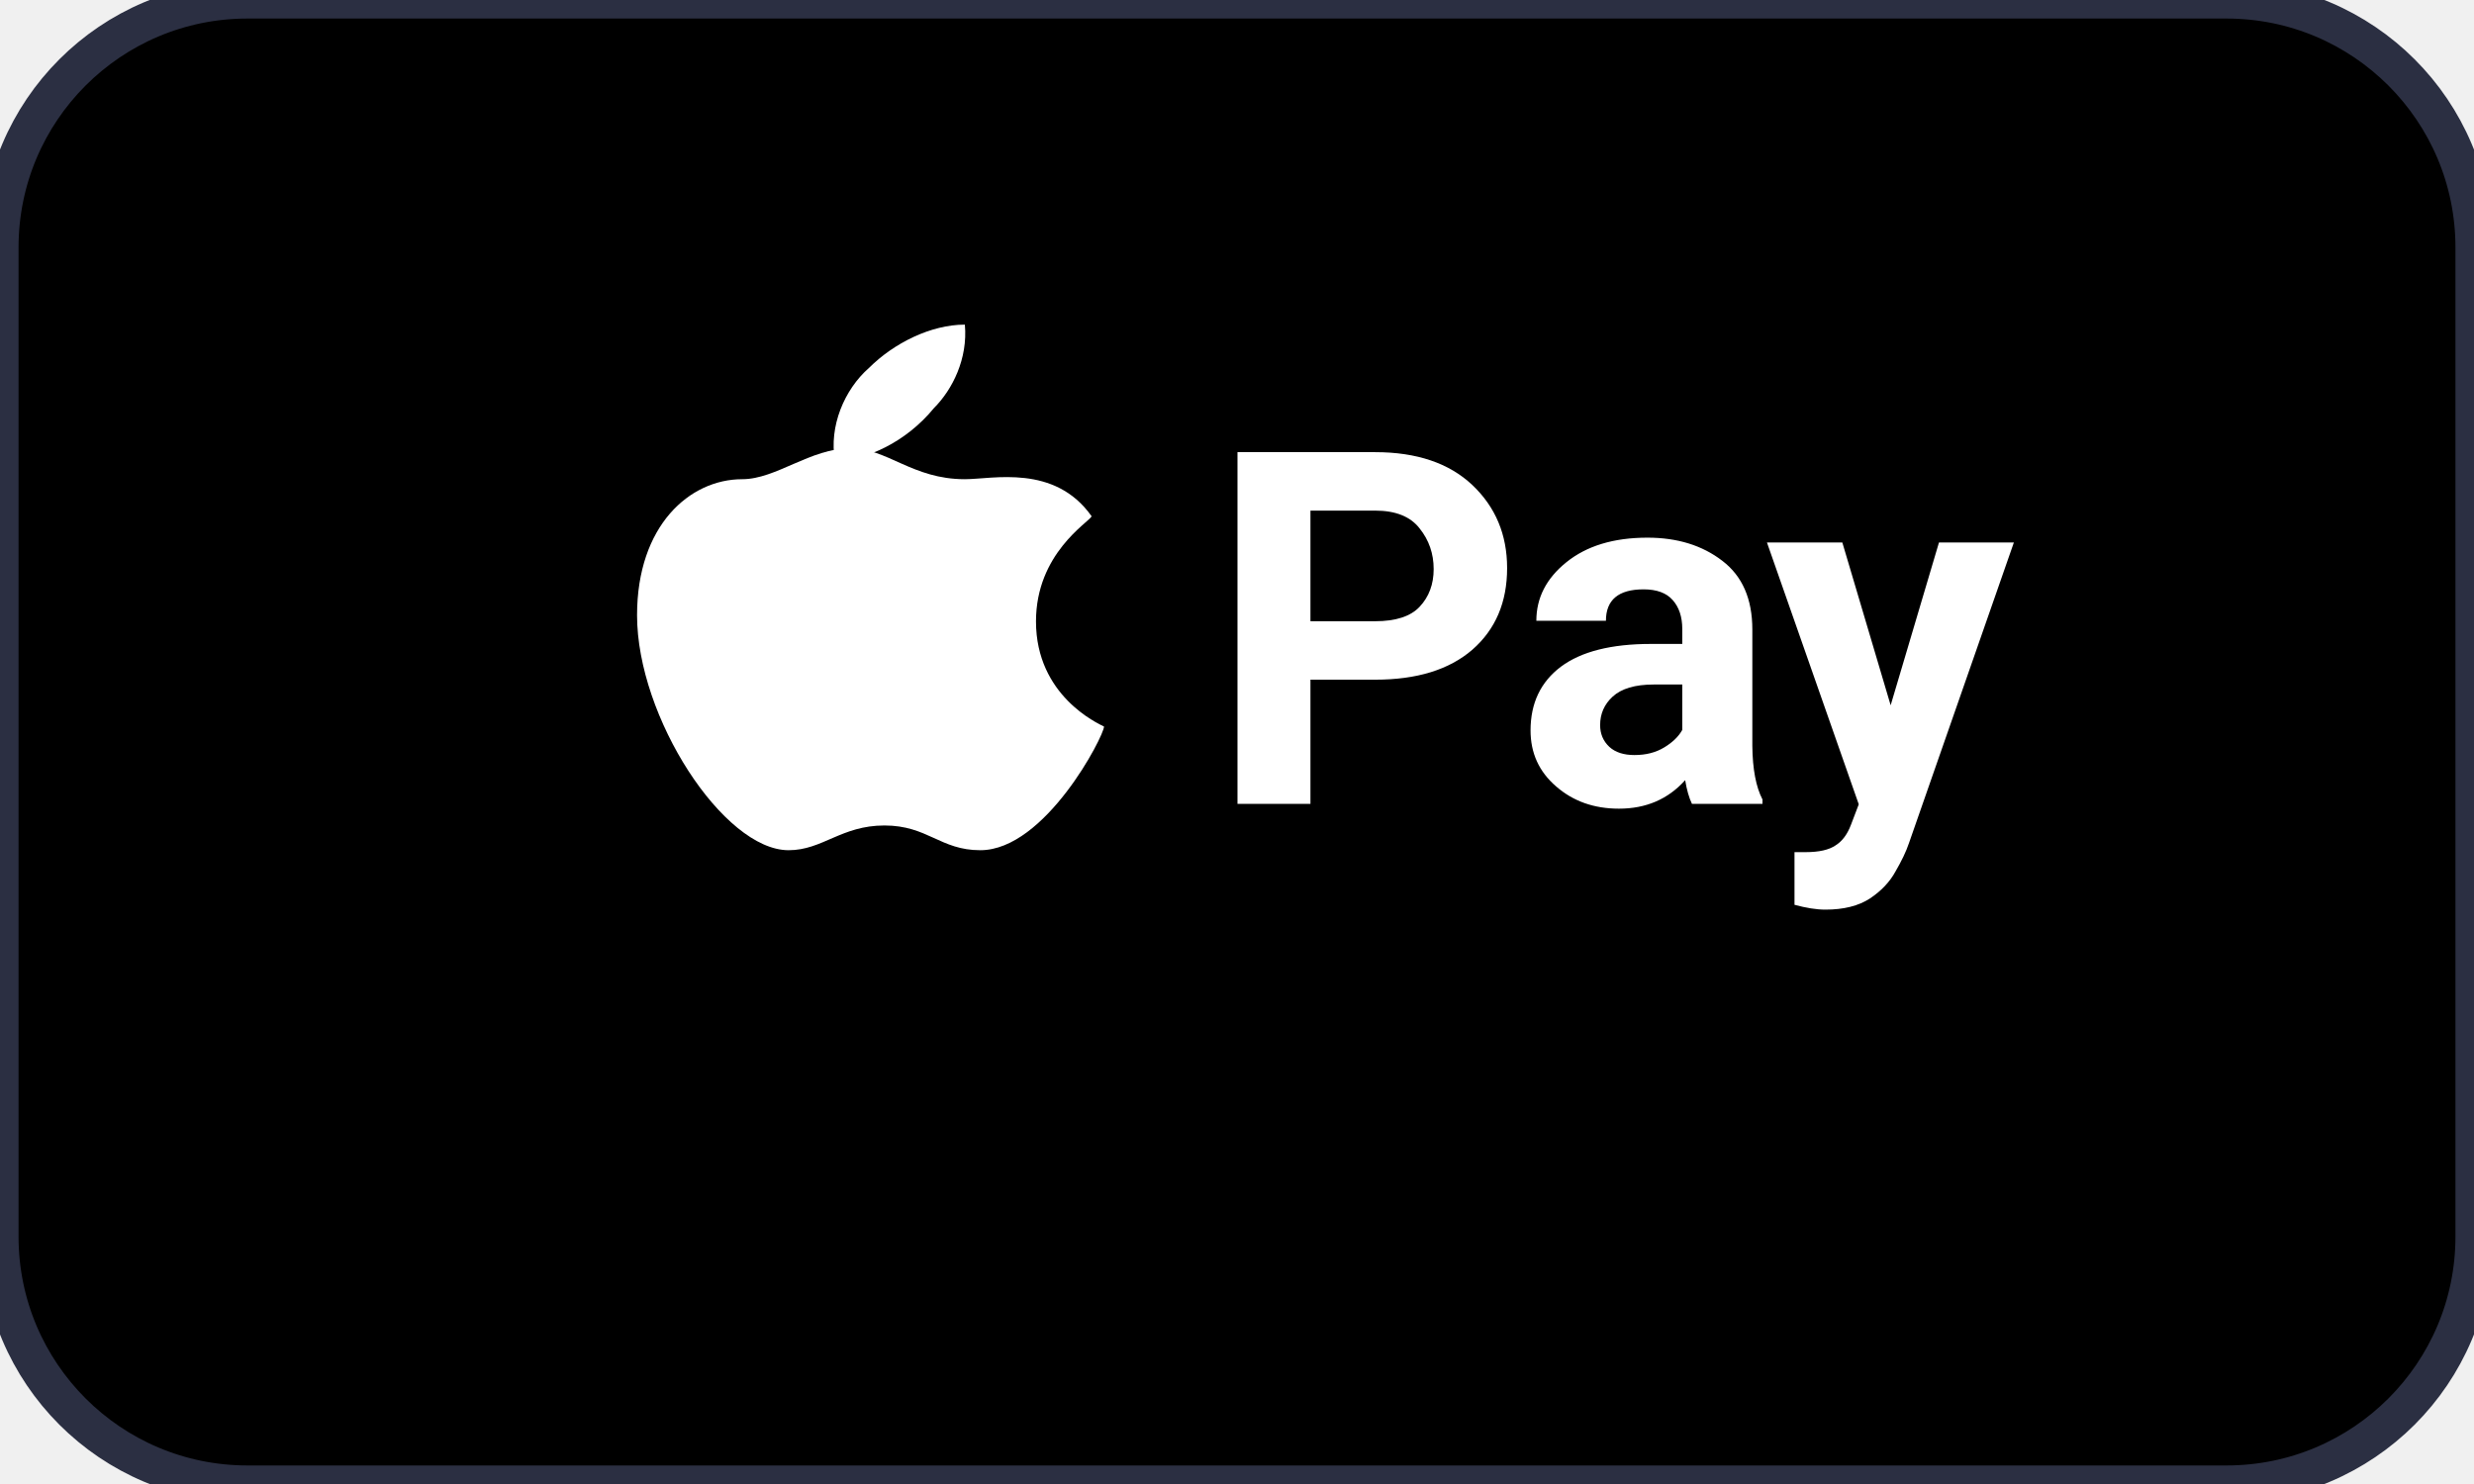
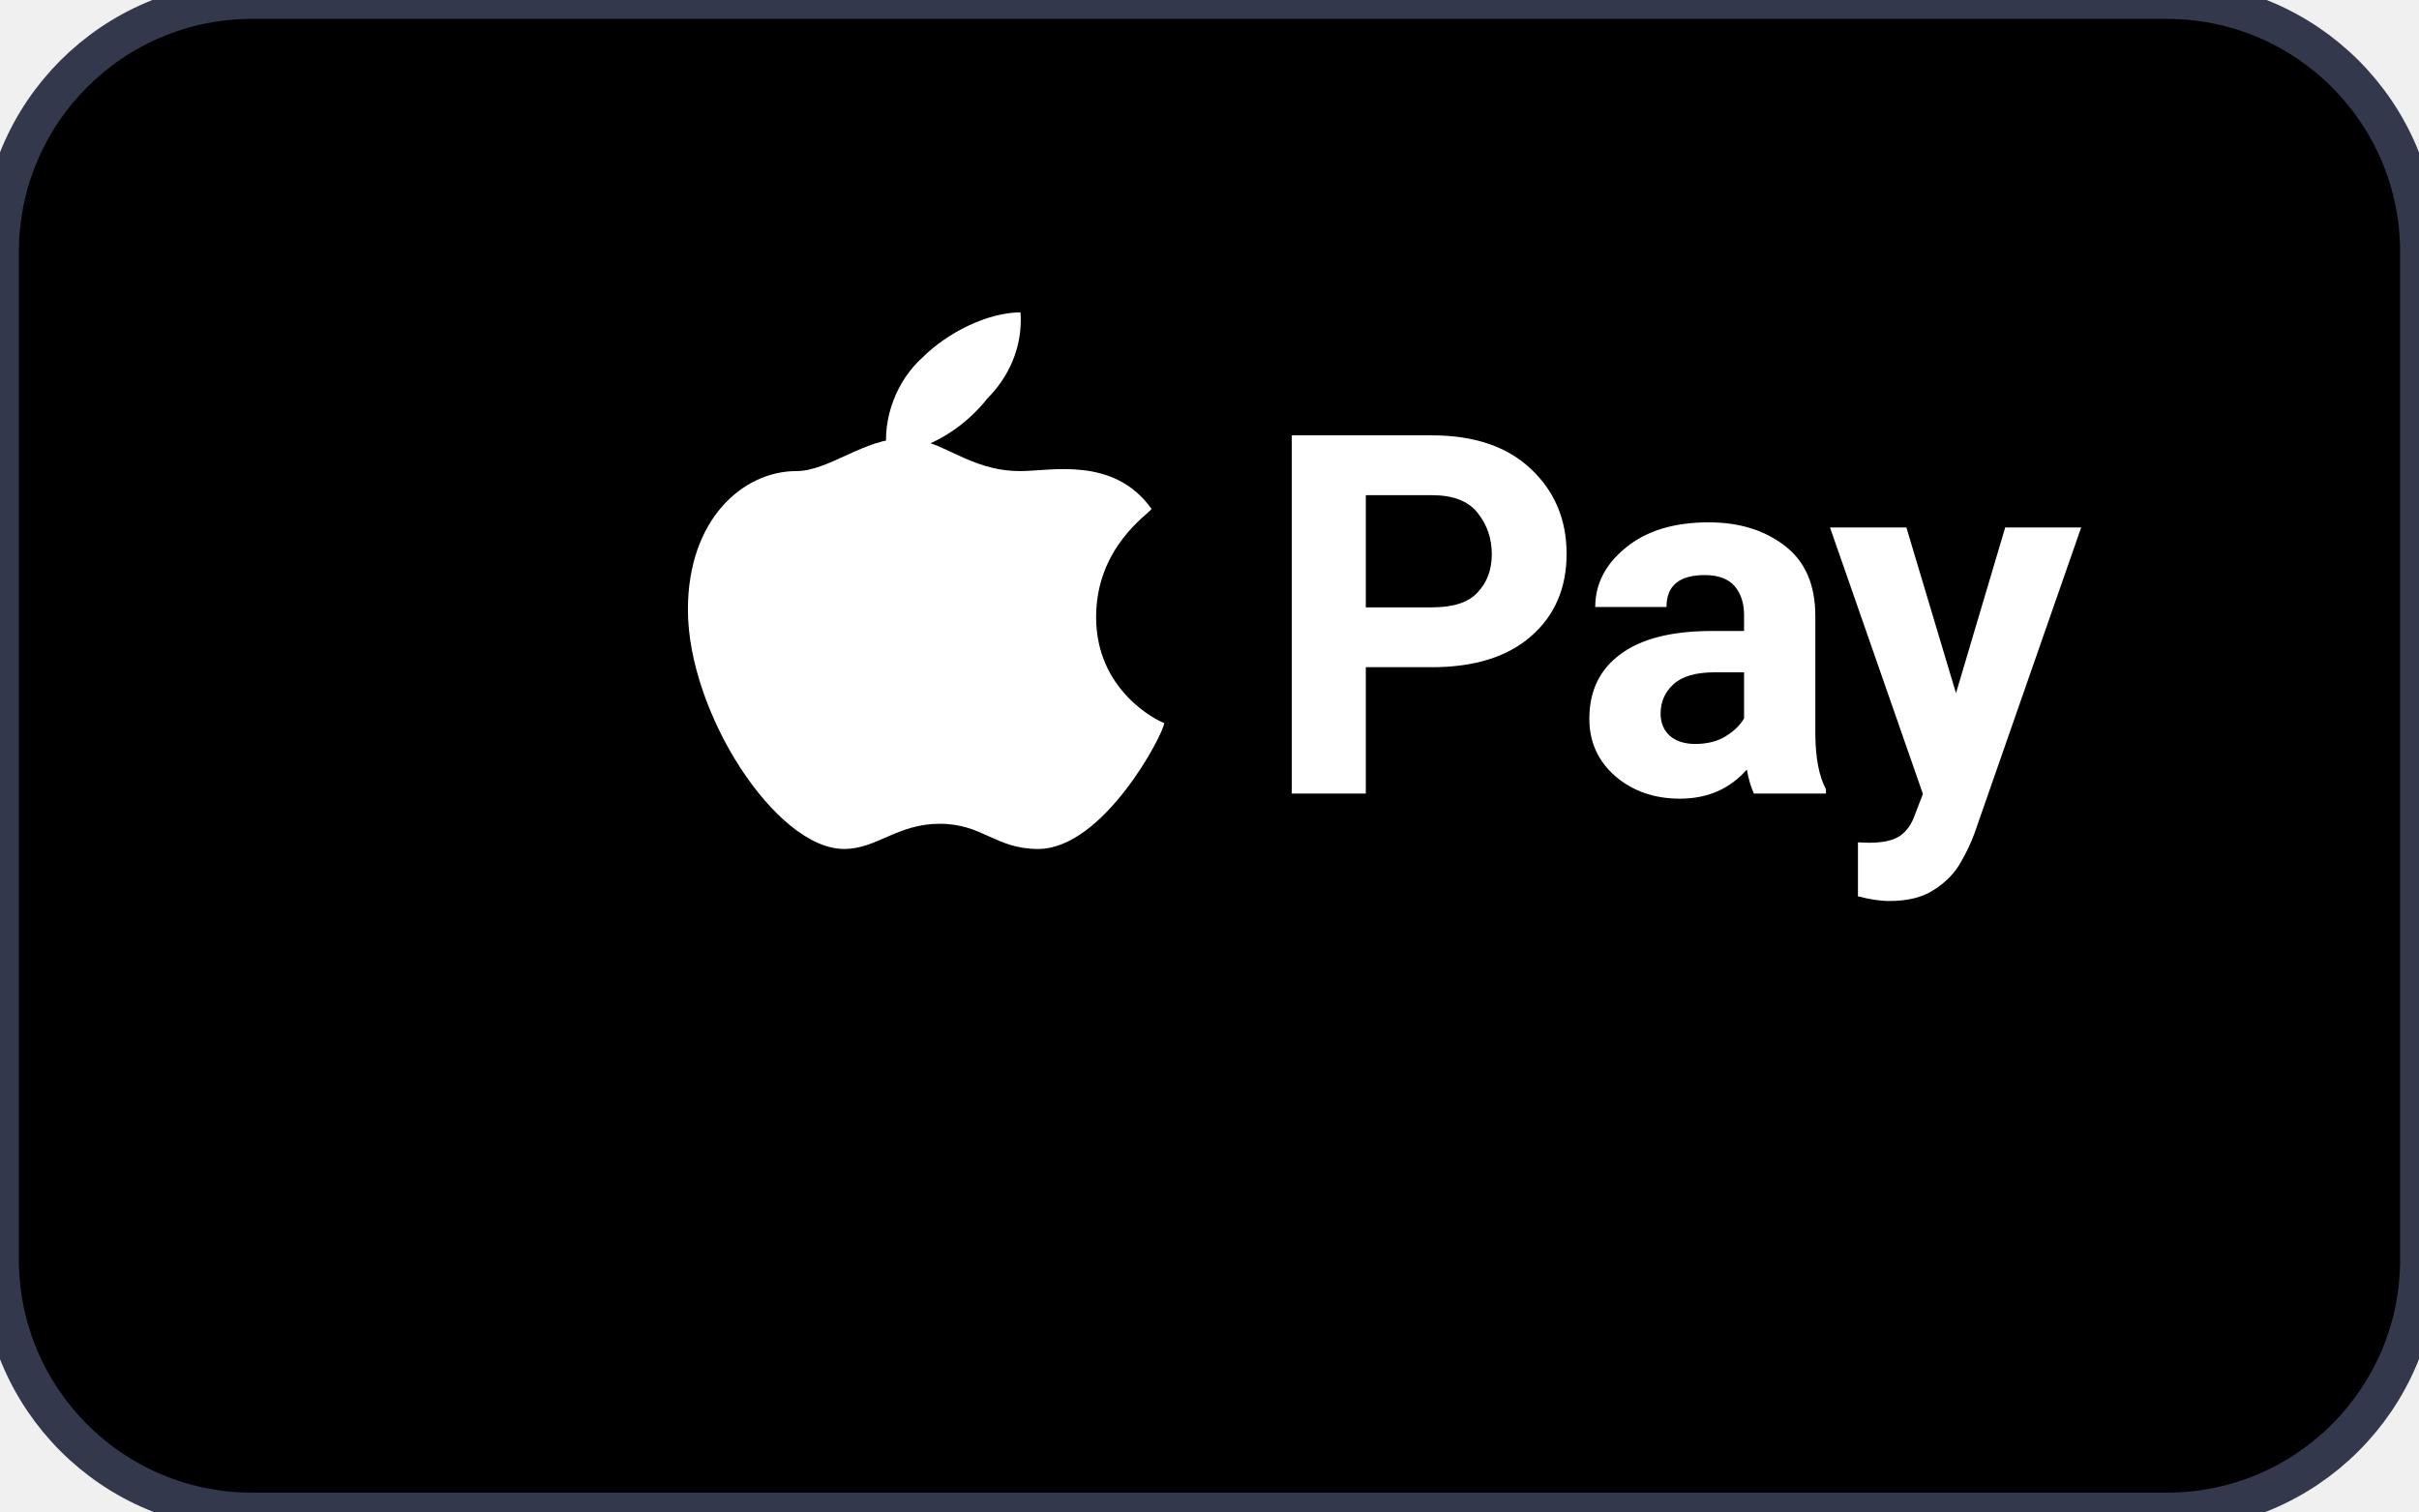
- <svg xmlns="http://www.w3.org/2000/svg" viewBox="0 0 80 48" fill="none">
-   <rect width="80" height="48" rx="8" fill="#000000" stroke="#2B2F42" stroke-width="1.2" />
-   <g transform="translate(4, 2)">
-     <path d="M26.2 11.2C25.3 12.3 24 12.9 23 12.9C22.8 11.8 23.3 10.6 24.1 9.9C24.9 9.1 26.1 8.5 27.2 8.5C27.3 9.6 26.8 10.6 26.2 11.2Z" fill="#FFFFFF" />
-     <path d="M27.2 13.5C25.5 13.5 24.7 12.5 23.5 12.5C22.2 12.5 21.1 13.5 20 13.5C18.3 13.5 16.6 15 16.6 17.9C16.6 21.2 19.4 25.5 21.5 25.5C22.6 25.5 23.2 24.7 24.6 24.7C26 24.7 26.4 25.5 27.7 25.5C29.8 25.5 31.7 21.8 31.7 21.5C31.5 21.4 29.5 20.5 29.5 18.1C29.5 15.9 31.2 14.9 31.3 14.7C30.1 13 28.1 13.5 27.2 13.5Z" fill="#FFFFFF" />
-     <text x="35" y="24" fill="#FFFFFF" font-family="-apple-system, BlinkMacSystemFont, 'SF Pro Display', 'Segoe UI', Roboto, Helvetica, Arial, sans-serif" font-weight="600" font-size="16" letter-spacing="-0.3">Pay</text>
+ <svg xmlns="http://www.w3.org/2000/svg" viewBox="0 0 96 60" fill="none">
+   <rect width="96" height="60" rx="10" fill="#000000" stroke="#33384C" stroke-width="1.5" />
+   <g transform="translate(8, 2)">
+     <path d="M31.2 13.8C30.1 15.2 28.5 16 27.2 16C27 14.6 27.6 13.1 28.6 12.2C29.6 11.2 31.2 10.4 32.5 10.4C32.6 11.8 32 13 31.2 13.8Z" fill="#FFFFFF" />
+     <path d="M32.5 16.7C30.4 16.7 29.4 15.4 27.9 15.4C26.3 15.4 24.9 16.7 23.6 16.7C21.5 16.7 19.3 18.6 19.3 22.2C19.3 26.3 22.8 31.7 25.5 31.7C26.8 31.7 27.6 30.7 29.3 30.7C31 30.7 31.5 31.7 33.2 31.7C35.8 31.7 38.2 27.1 38.2 26.7C37.9 26.6 35.5 25.4 35.5 22.5C35.5 19.7 37.6 18.4 37.7 18.2C36.2 16.1 33.7 16.7 32.5 16.7Z" fill="#FFFFFF" />
+     <text x="42" y="29.5" fill="#FFFFFF" font-family="-apple-system, BlinkMacSystemFont, 'SF Pro Display', 'Segoe UI', Roboto, Helvetica, Arial, sans-serif" font-weight="600" font-size="20" letter-spacing="-0.4">Pay</text>
  </g>
</svg>
